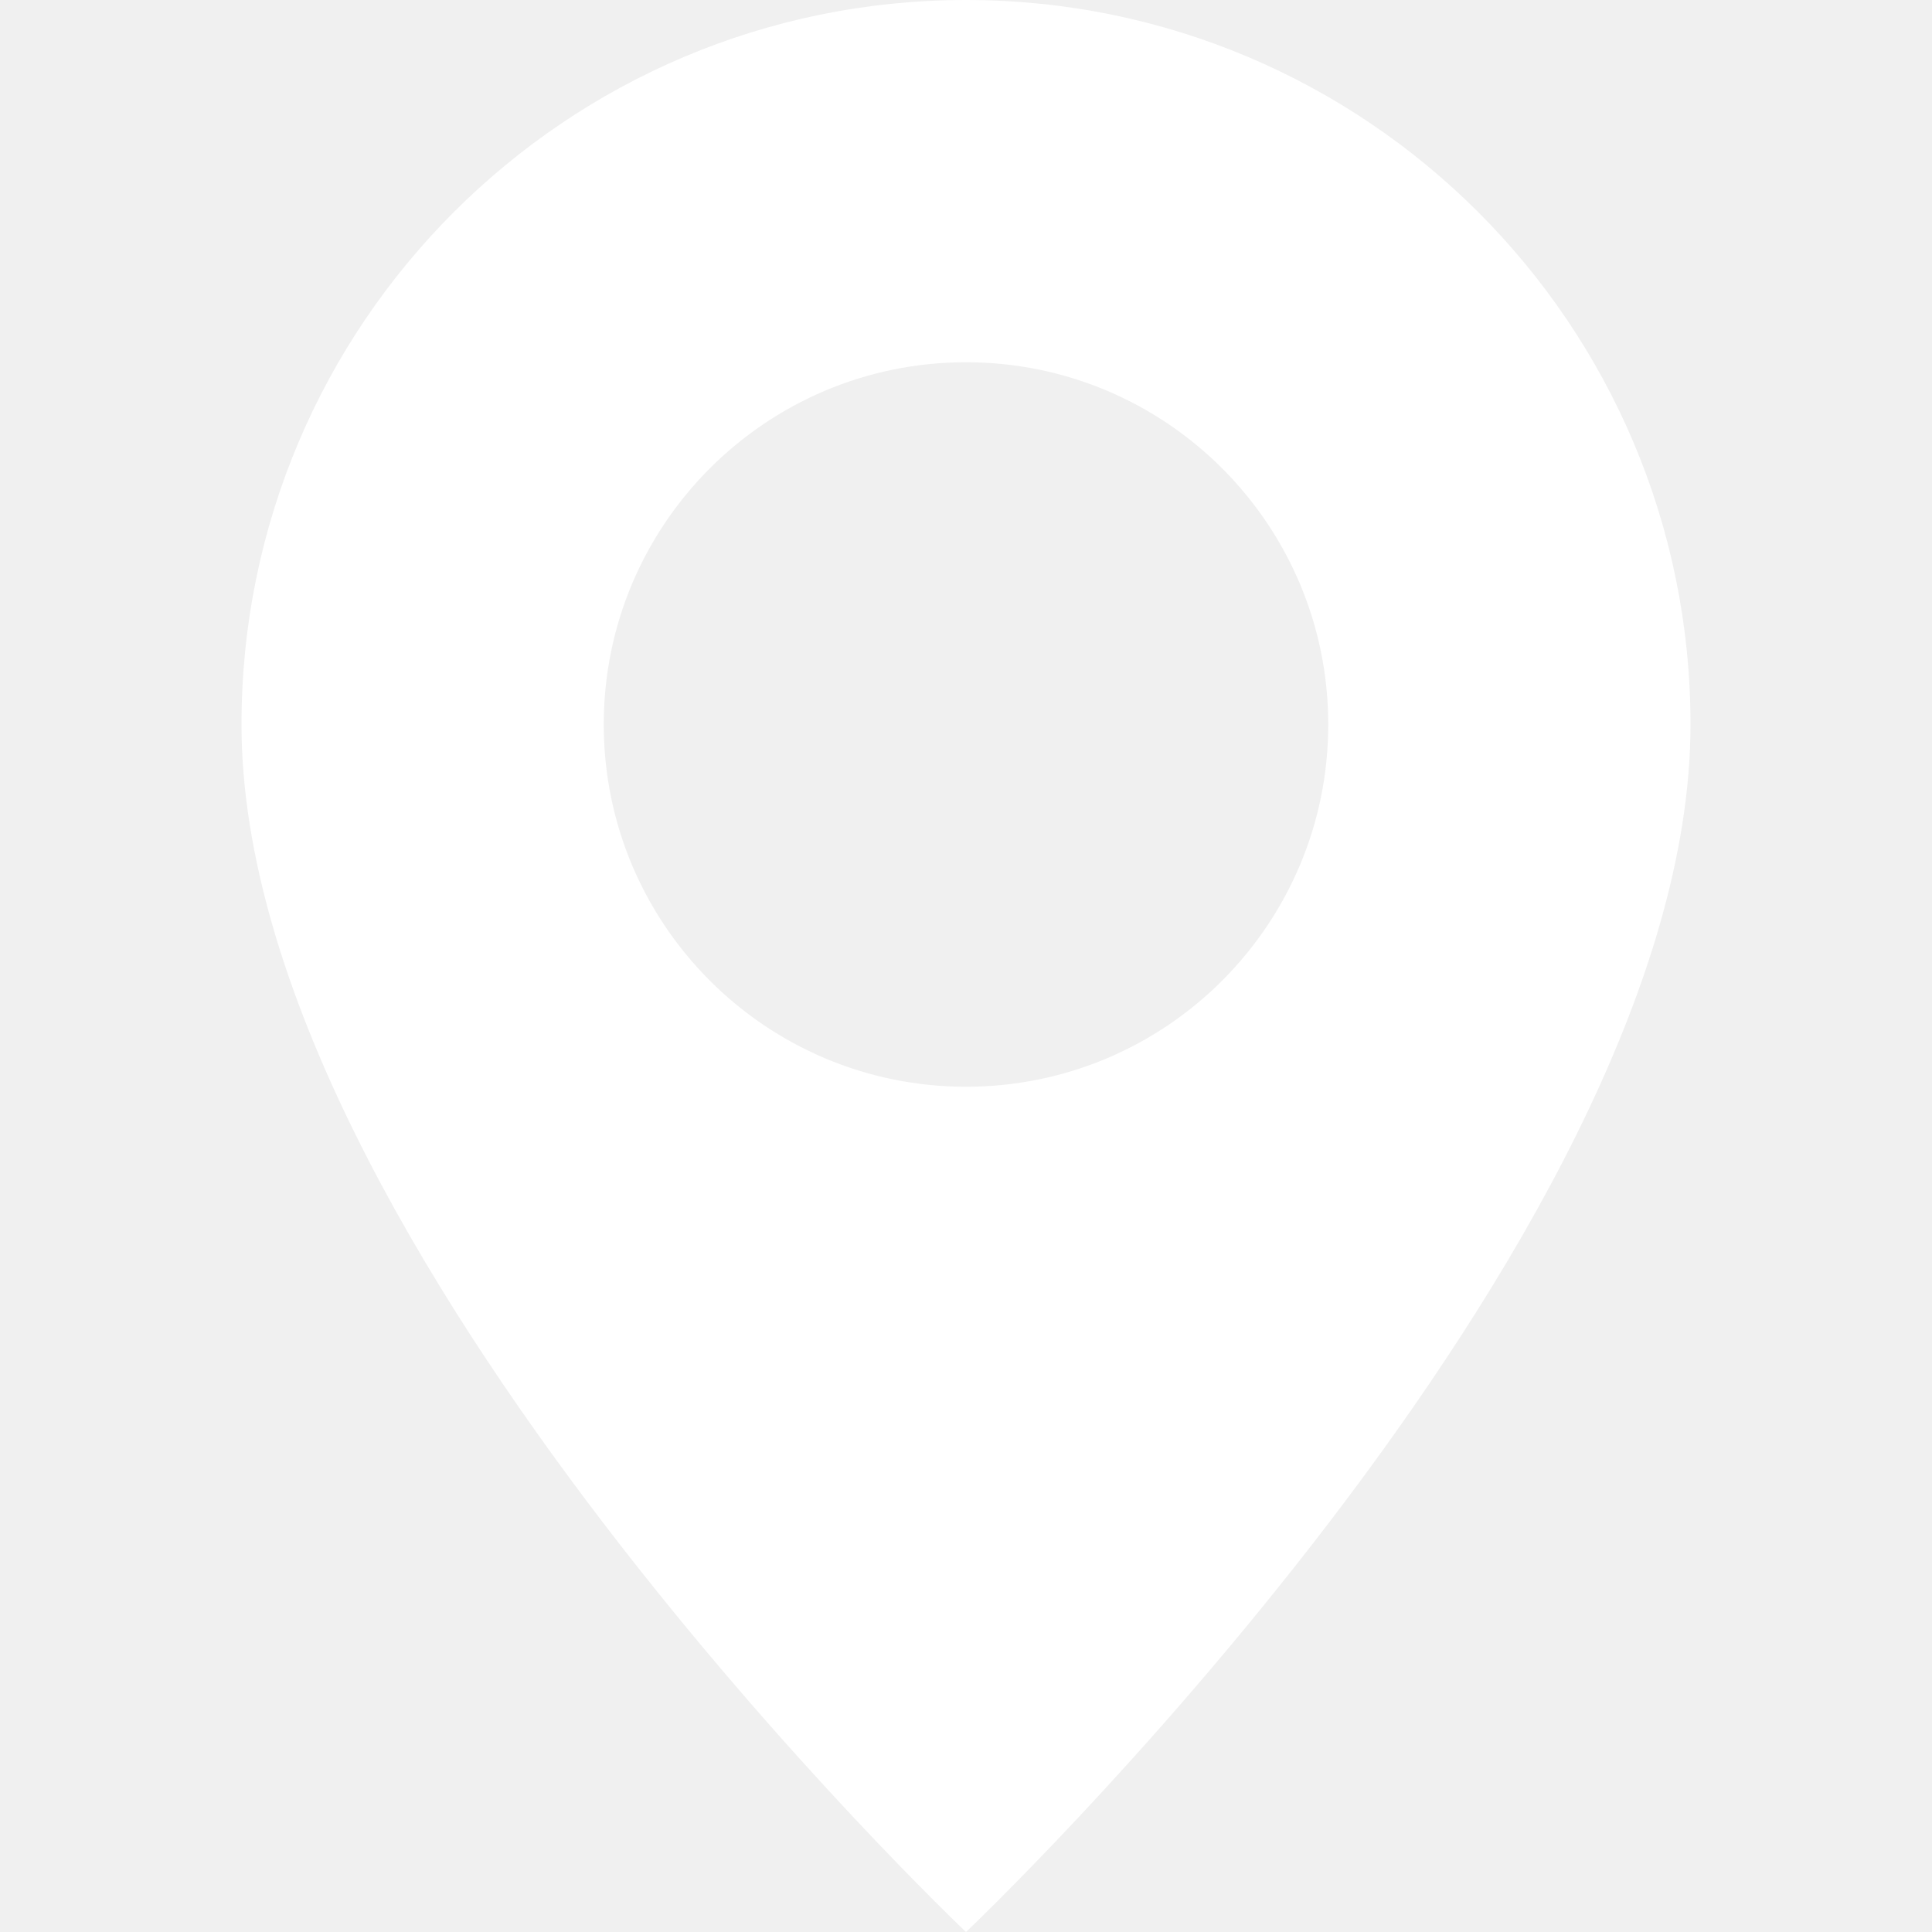
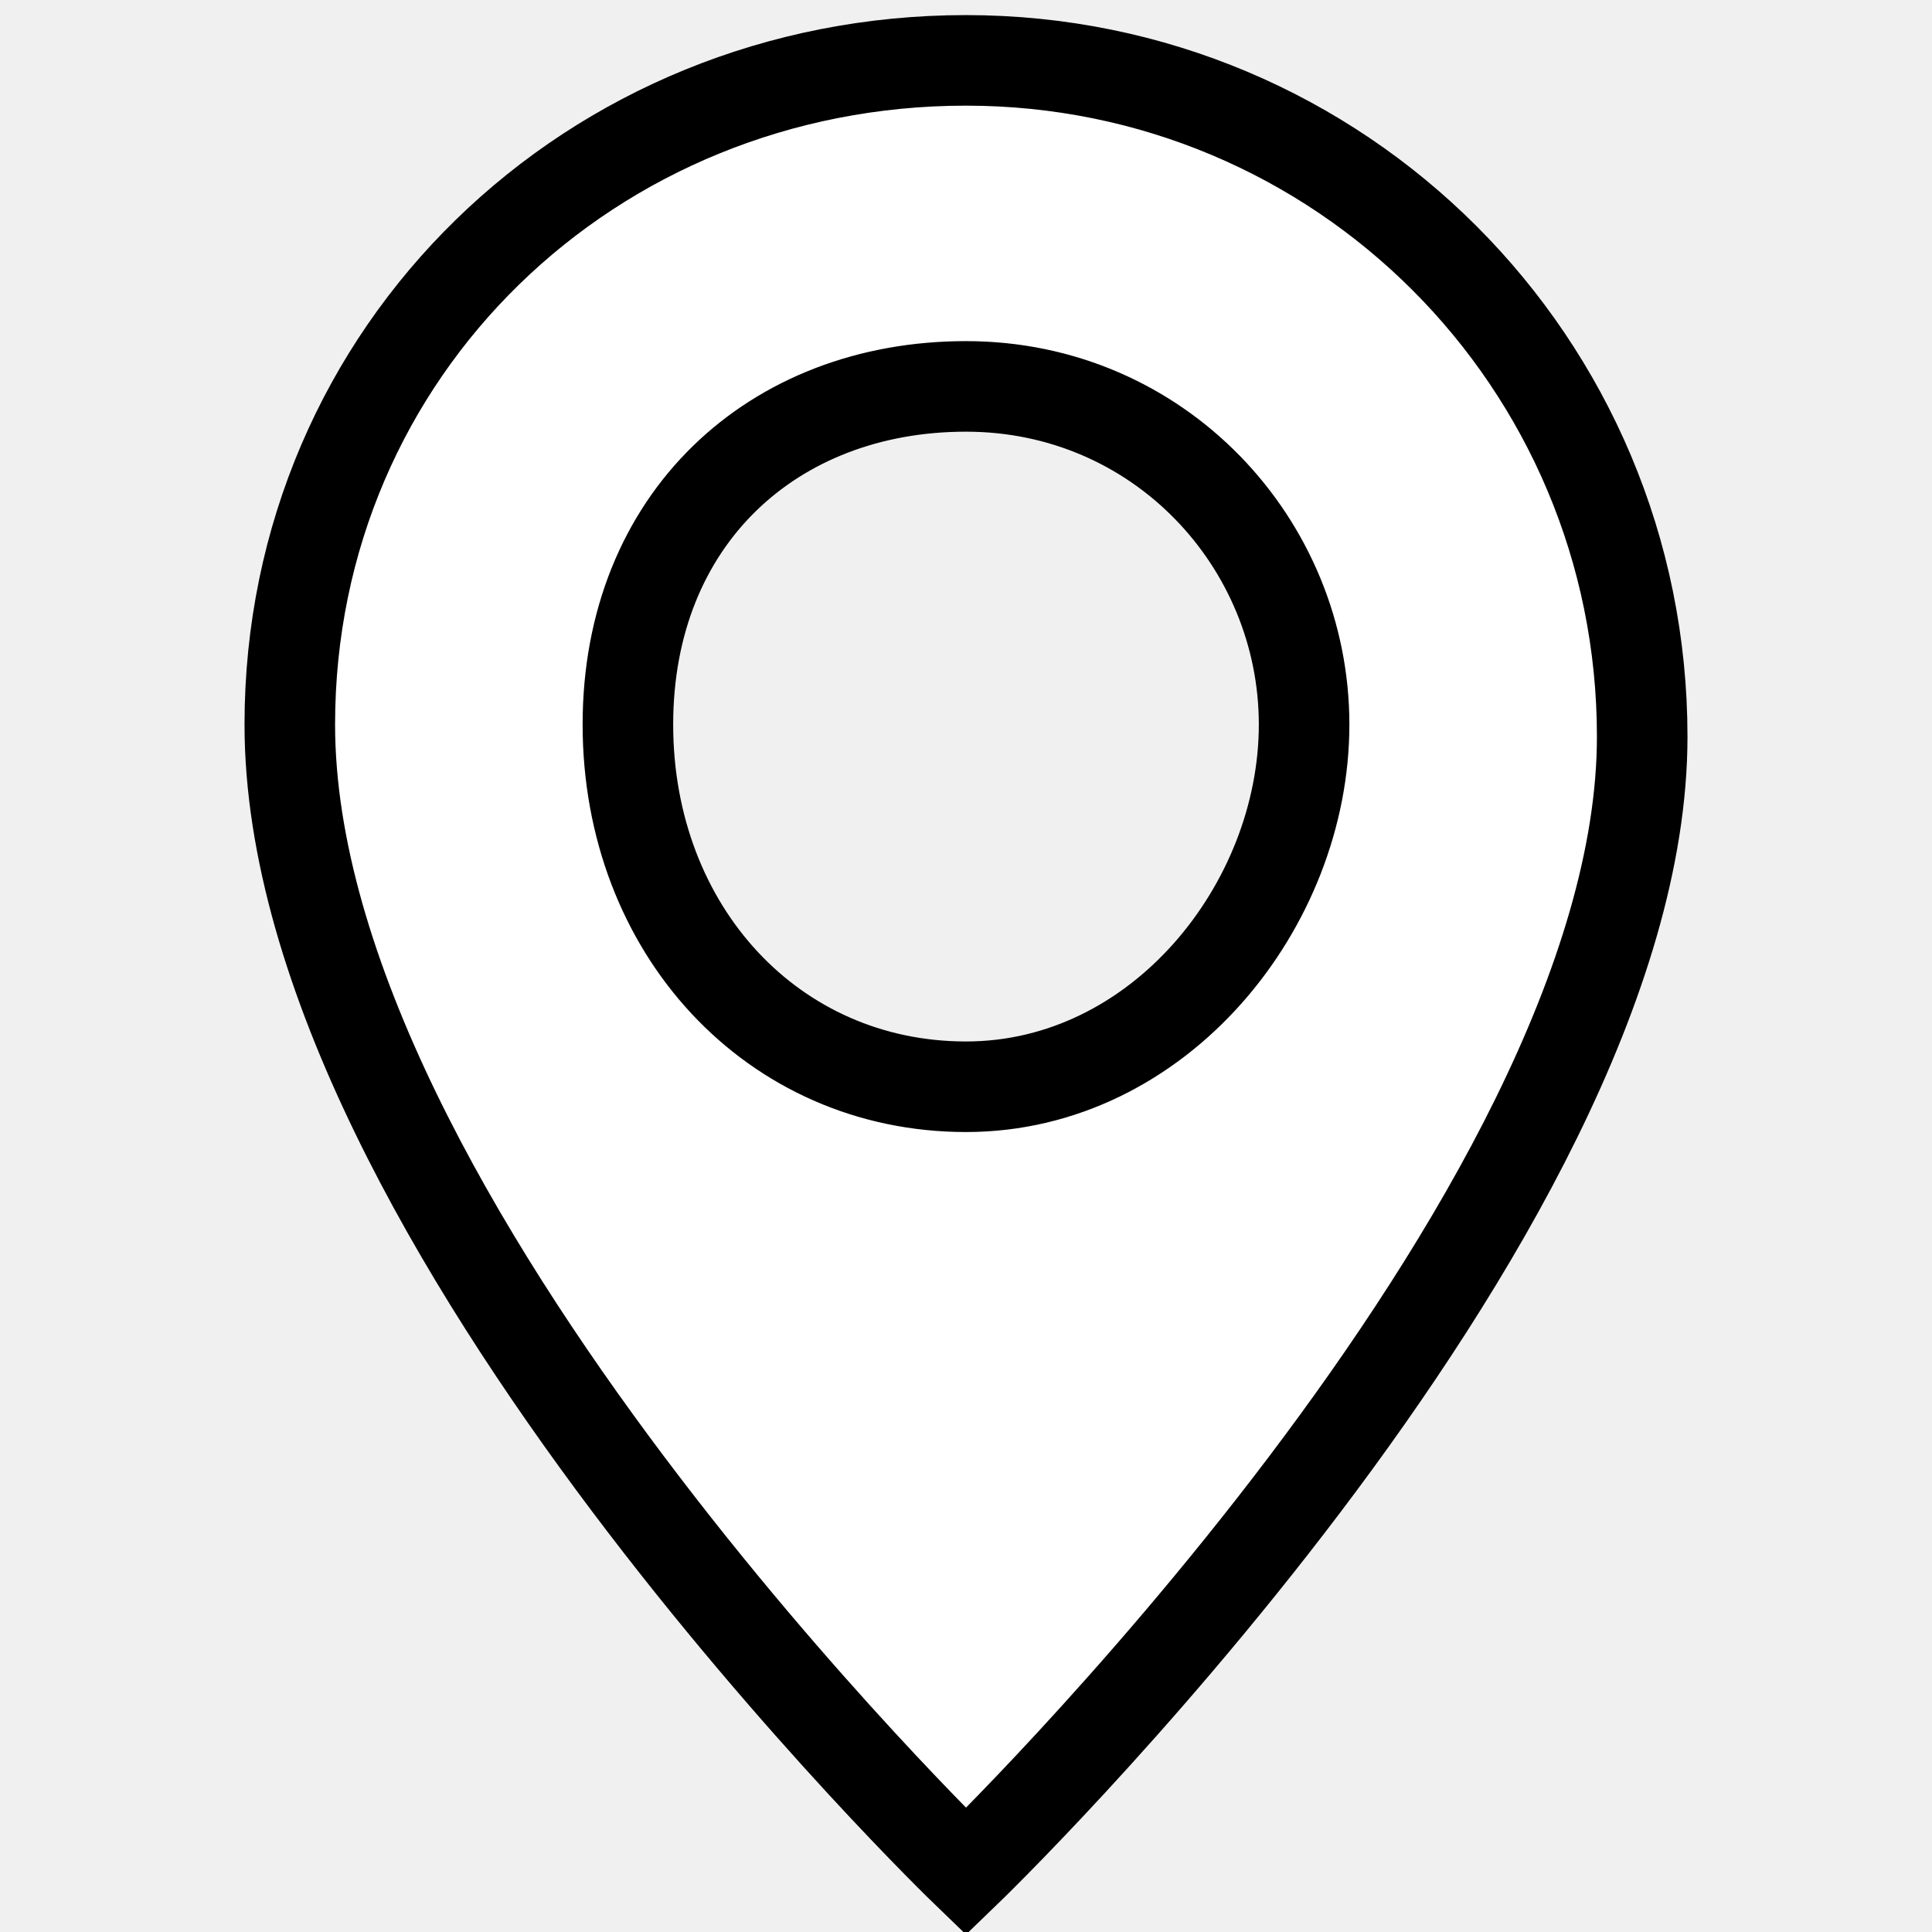
- <svg xmlns="http://www.w3.org/2000/svg" class="bi bi-geo-alt-fill" fill="white" height="16" viewBox="0 0 16 16" width="16">
-   <path d="M8 16s6-5.686 6-10A6 6 0 0 0 2 6c0 4.314 6 10 6 10zm0-7a3 3 0 1 1 0-6 3 3 0 0 1 0 6z" />
+ <svg xmlns="http://www.w3.org/2000/svg" version="1.1" id="Слой_1" x="0px" y="0px" viewBox="0 0 16 16" style="enable-background:new 0 0 16 16;" xml:space="preserve">
+   <style type="text/css">
+ 	.st0{fill:#FFFFFF;stroke:#000000;stroke-width:0.75;stroke-miterlimit:10;}
+ </style>
+   <path class="st0" d="M8,15.5c0,0,5.6-5.4,5.6-9.4c0-3.1-2.5-5.6-5.6-5.6S2.4,2.9,2.4,6C2.4,10.1,8,15.5,8,15.5z M8,9  C6.4,9,5.2,7.7,5.2,6S6.4,3.2,8,3.2s2.8,1.3,2.8,2.8S9.6,9,8,9z" />
</svg>
